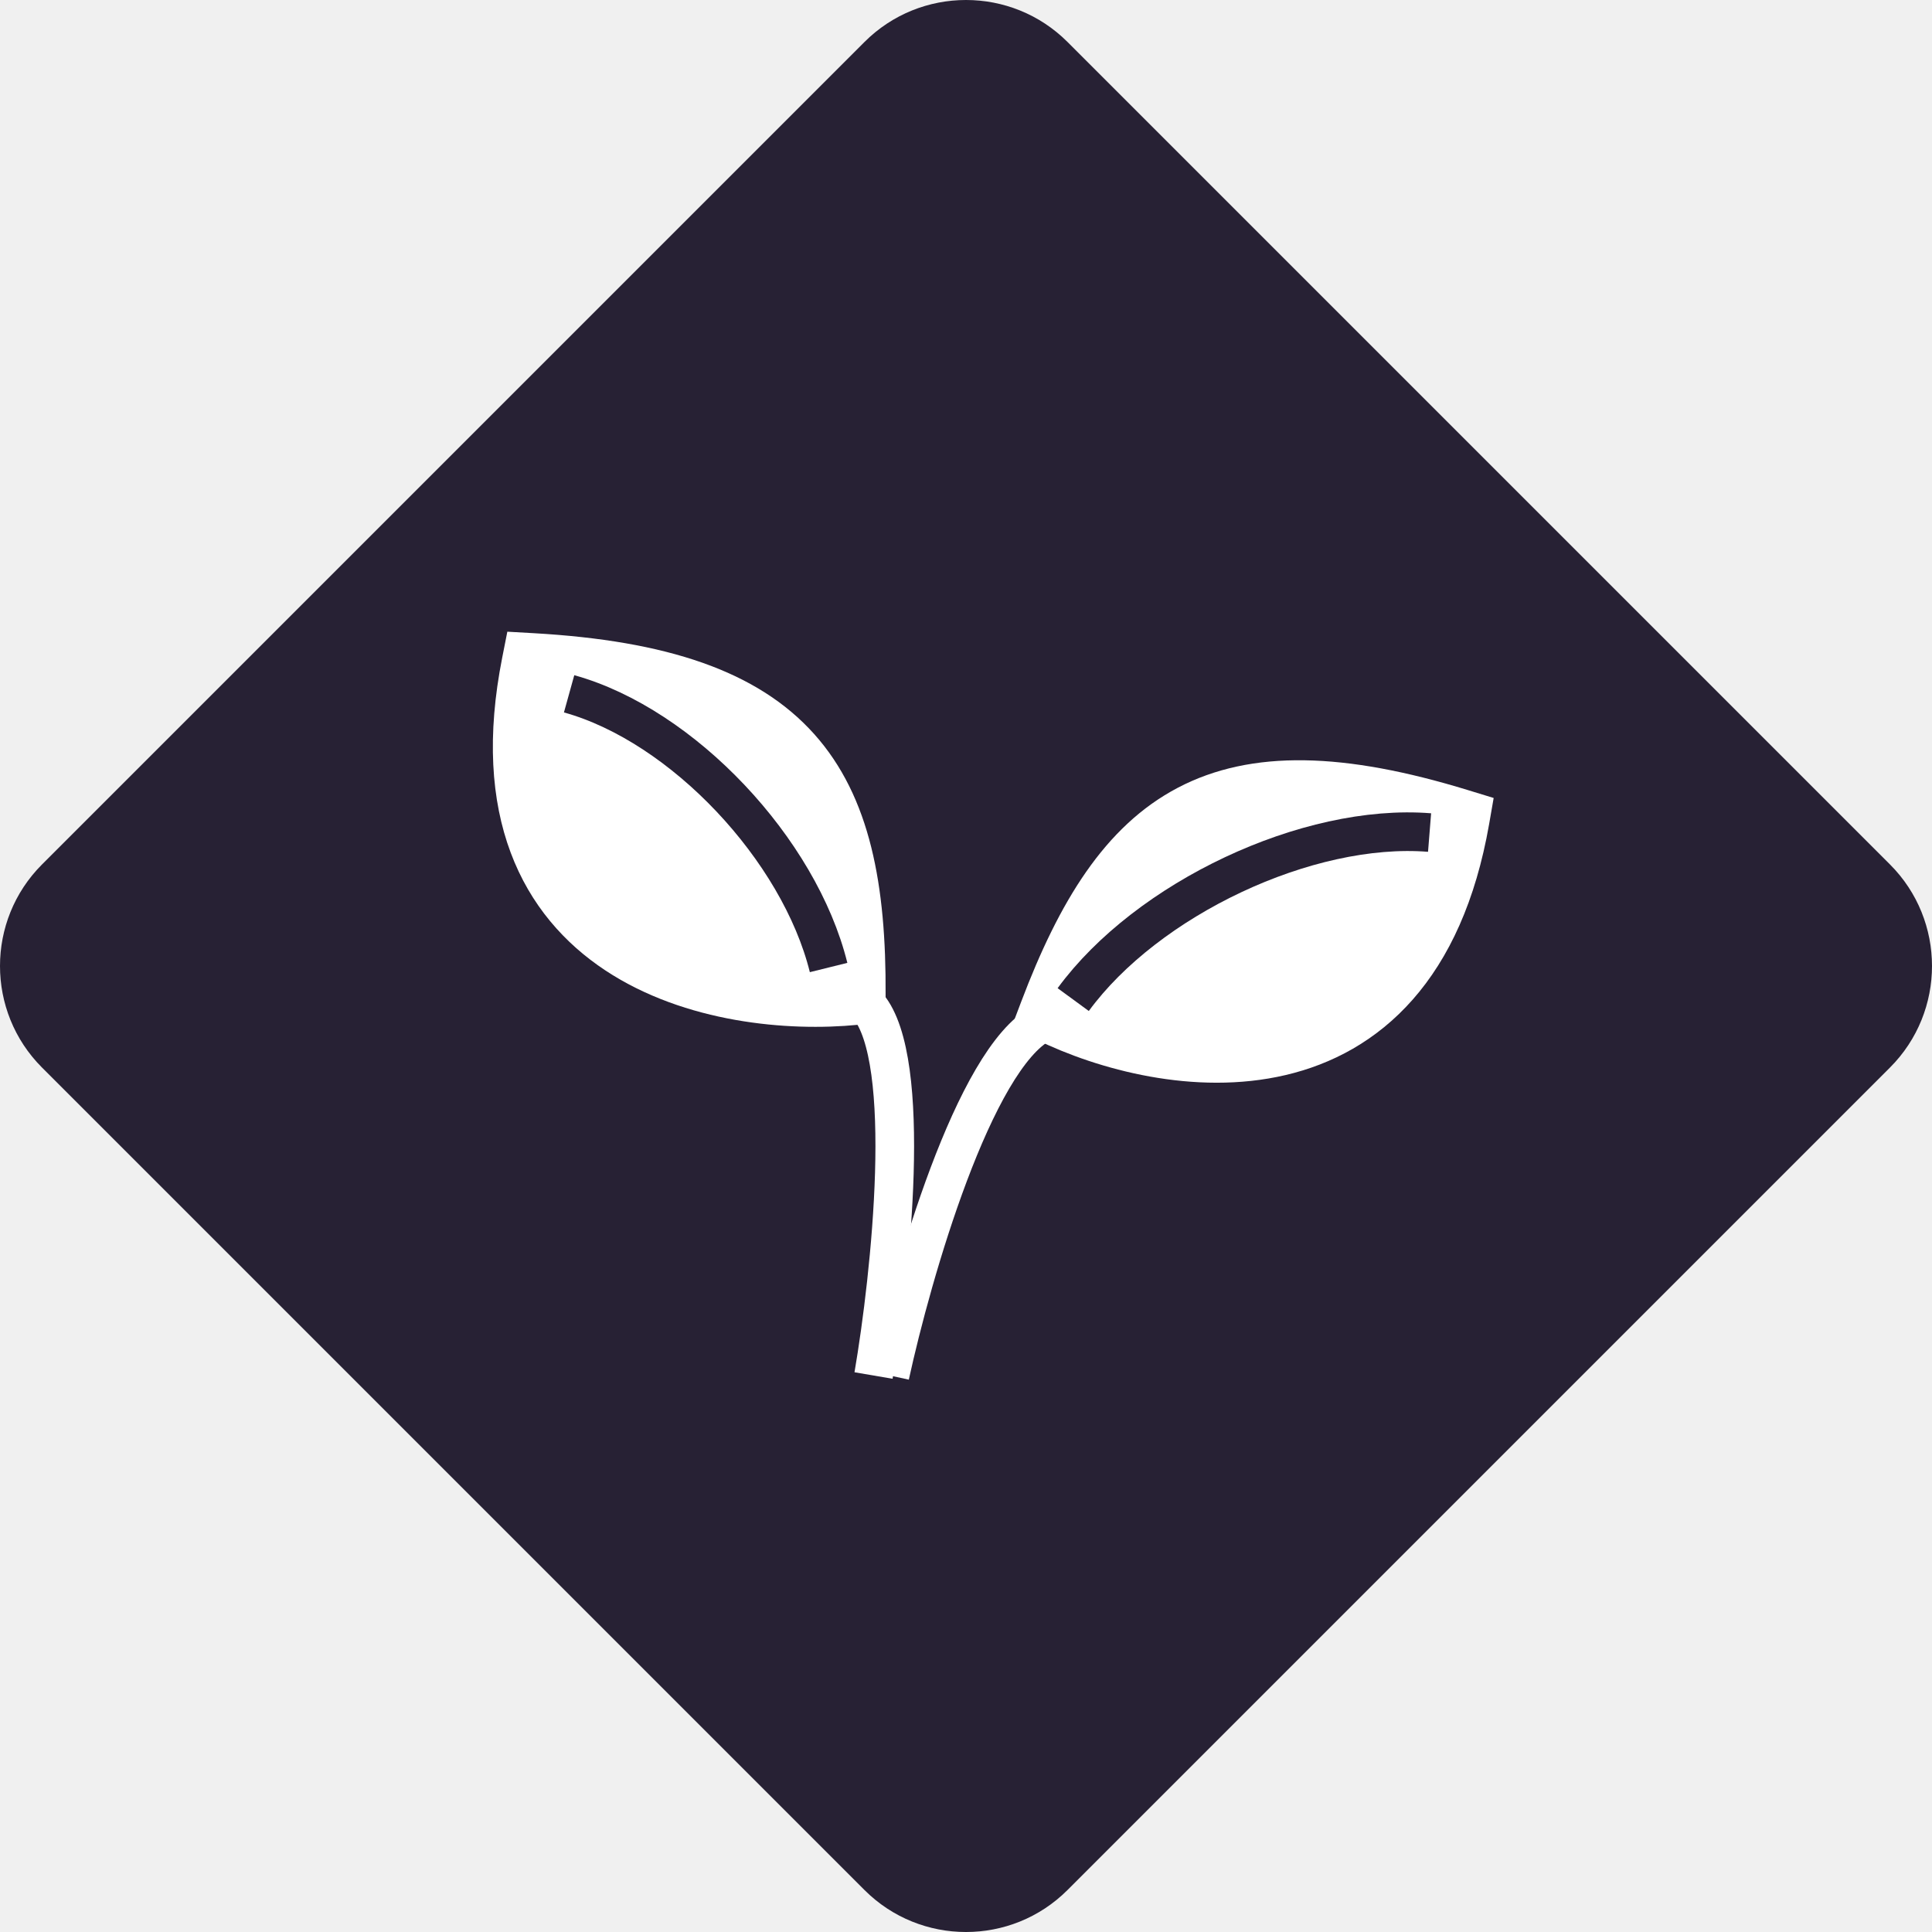
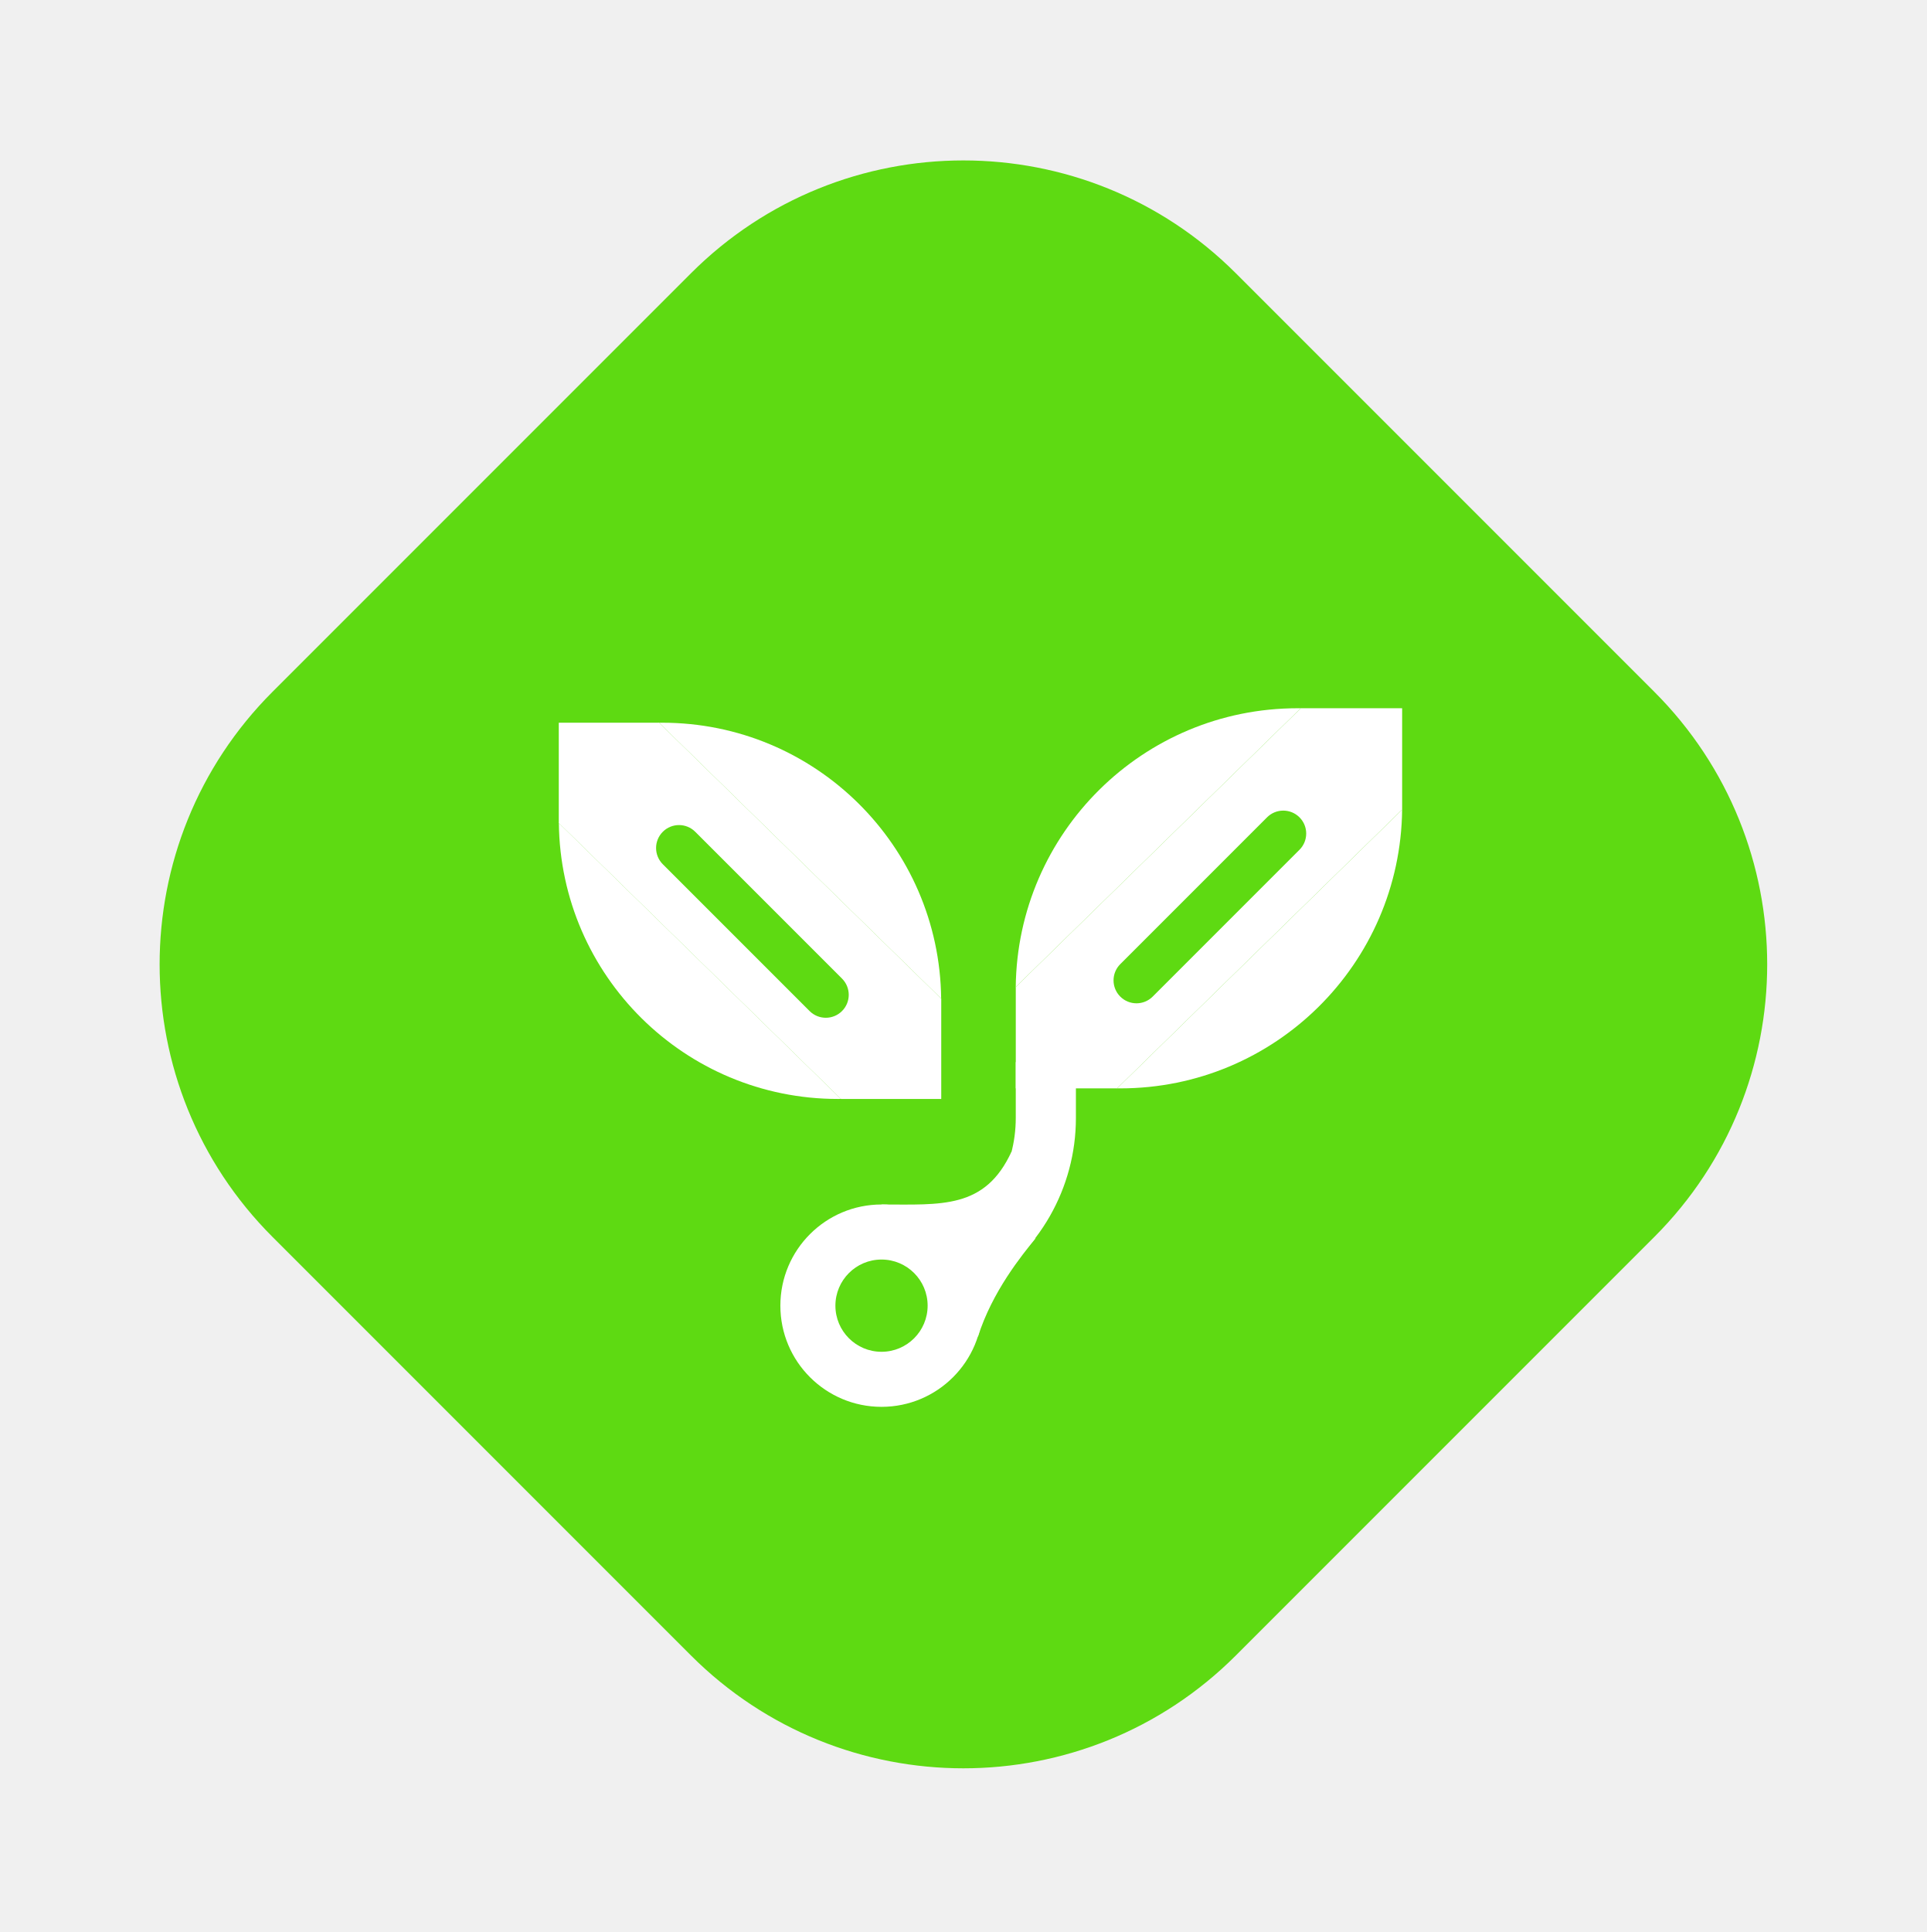
- <svg xmlns="http://www.w3.org/2000/svg" version="1.1" id="Layer_1" x="0px" y="0px" width="200px" height="200px" viewBox="0 0 200 200" enable-background="new 0 0 200 200" xml:space="preserve">
-   <path fill="#272134" d="M195.652,110.51l-85.143,85.143c-5.796,5.797-15.224,5.797-21.02,0L4.347,110.51  c-5.796-5.796-5.796-15.223,0-21.02L89.49,4.347c5.796-5.796,15.224-5.796,21.02,0l85.143,85.143  C201.449,95.287,201.449,104.714,195.652,110.51z" />
-   <path fill="none" stroke="#FFFFFF" stroke-width="4" d="M90.429,142.393c1.78-10.42,4.155-32.662-0.585-38.26" />
-   <path fill="#FFFFFF" stroke="#FFFFFF" stroke-width="4" d="M89.677,102.98l-0.006,1.012l-1.027,0.102  c-6.99,0.692-17.179-0.209-24.896-5.32c-3.884-2.572-7.138-6.21-9.011-11.216c-1.87-4.997-2.335-11.279-0.784-19.104l0.191-0.966  l1.002,0.057c13.537,0.771,22.319,3.826,27.645,9.775C88.103,83.254,89.741,91.812,89.677,102.98z" />
-   <path fill="none" stroke="#272134" stroke-width="4" d="M85.776,100.157C82.749,87.942,70.681,75.09,58.914,71.823" />
-   <path fill="none" stroke="#FFFFFF" stroke-width="4" d="M92.127,142.395c2.313-10.619,8.693-32.783,15.712-36.488" />
-   <path fill="#FFFFFF" stroke="#FFFFFF" stroke-width="4" d="M107.585,104.406l-0.362,0.955l0.926,0.453  c6.103,2.984,15.67,5.593,24.476,3.529c4.431-1.037,8.666-3.262,12.127-7.199c3.456-3.93,6.087-9.505,7.429-17.164l0.17-0.978  l-0.959-0.294c-12.556-3.853-21.604-4.025-28.533-0.391C115.945,86.945,111.45,94.202,107.585,104.406z" />
-   <path fill="none" stroke="#272134" stroke-width="4" d="M111.098,103.477c7.629-10.418,24.252-18.303,36.891-17.292" />
+ <svg xmlns="http://www.w3.org/2000/svg" width="400" height="401" fill="none" viewBox="0 0 400 401">
+   <g clip-path="url(#clip0)">
+     <path fill="#5EDA12" d="M143.431 56.731C174.673 25.489 225.327 25.489 256.569 56.731L343.431 143.594C374.673 174.836 374.673 225.489 343.431 256.731L256.569 343.594C225.327 374.836 174.673 374.836 143.431 343.594L56.569 256.731C25.327 225.489 25.327 174.836 56.569 143.594L143.431 56.731Z" />
+     <path fill="#fff" d="M232.567 225.899C264.664 225.899 290.726 200.055 291.078 168.041L231.909 225.895C232.128 225.898 232.347 225.899 232.567 225.899Z" />
+     <path fill="#fff" d="M269.375 147.001C237.277 147.001 211.216 172.844 210.863 204.858L270.032 147.005C269.813 147.002 269.594 147.001 269.375 147.001Z" />
+     <path fill="#fff" d="M291.078 147H270.039V168.039H291.078V147Z" />
+     <rect width="21.039" height="21.039" fill="#fff" transform="matrix(-1 0 0 1 231.911 204.858)" />
+     <path fill="#fff" d="M270.039 147L291.078 168.039L231.906 225.897L210.866 204.858L270.039 147Z" />
+     <path stroke="#fff" stroke-width="12.486" d="M217.111 220.439V232.054C217.111 244.385 210.587 255.797 199.959 262.052L197.499 263.5" />
+     <path fill="#fff" d="M173.93 228.095C142.16 228.095 116.365 202.515 116.016 170.827L174.581 228.091C174.364 228.094 174.148 228.095 173.93 228.095Z" />
+     <path fill="#fff" d="M137.468 150.005C169.238 150.005 195.034 175.585 195.383 207.273L136.817 150.009C137.034 150.007 137.251 150.005 137.468 150.005Z" />
+     <path fill="#fff" d="M116.001 150.004H136.825V170.828H116.001V150.004Z" />
+     <rect width="20.825" height="20.825" x="174.574" y="207.273" fill="#fff" />
+     <path fill="#fff" d="M136.825 150.004L116 170.829L174.569 228.096L195.393 207.272L136.825 150.004Z" />
+     <path fill="#5EDA12" fill-rule="evenodd" d="M174.801 209.85C172.941 211.709 169.927 211.709 168.067 209.85L137.594 179.377C135.735 177.517 135.735 174.503 137.594 172.643C139.454 170.784 142.468 170.784 144.328 172.643L174.801 203.116C176.66 204.976 176.66 207.99 174.801 209.85Z" clip-rule="evenodd" />
+     <path fill="#5EDA12" fill-rule="evenodd" d="M232.562 206.849C234.421 208.709 237.436 208.709 239.295 206.849L269.768 176.377C271.628 174.517 271.628 171.502 269.768 169.643C267.909 167.783 264.894 167.783 263.035 169.643L232.562 200.116C230.702 201.975 230.702 204.99 232.562 206.849Z" clip-rule="evenodd" />
+     <path fill="#fff" fill-rule="evenodd" d="M183 280.573C188.287 280.573 192.573 276.287 192.573 271C192.573 265.713 188.287 261.427 183 261.427C177.713 261.427 173.427 265.713 173.427 271C173.427 276.287 177.713 280.573 183 280.573ZM183 292C194.598 292 204 282.598 204 271C204 259.402 194.598 250 183 250C171.402 250 162 259.402 162 271C162 282.598 171.402 292 183 292Z" clip-rule="evenodd" />
+     <path fill="#fff" d="M210 239C204.5 251 195.4 250 183 250L207 263L210 239Z" />
+     <path fill="#fff" d="M215 257C212.167 260.5 206 268 203 277.5L197 258L215 257Z" />
+   </g>
+   <defs>
+     <clipPath id="clip0">
+       <rect width="400" height="400" fill="#fff" transform="translate(0 0.162598)" />
+     </clipPath>
+   </defs>
</svg>
